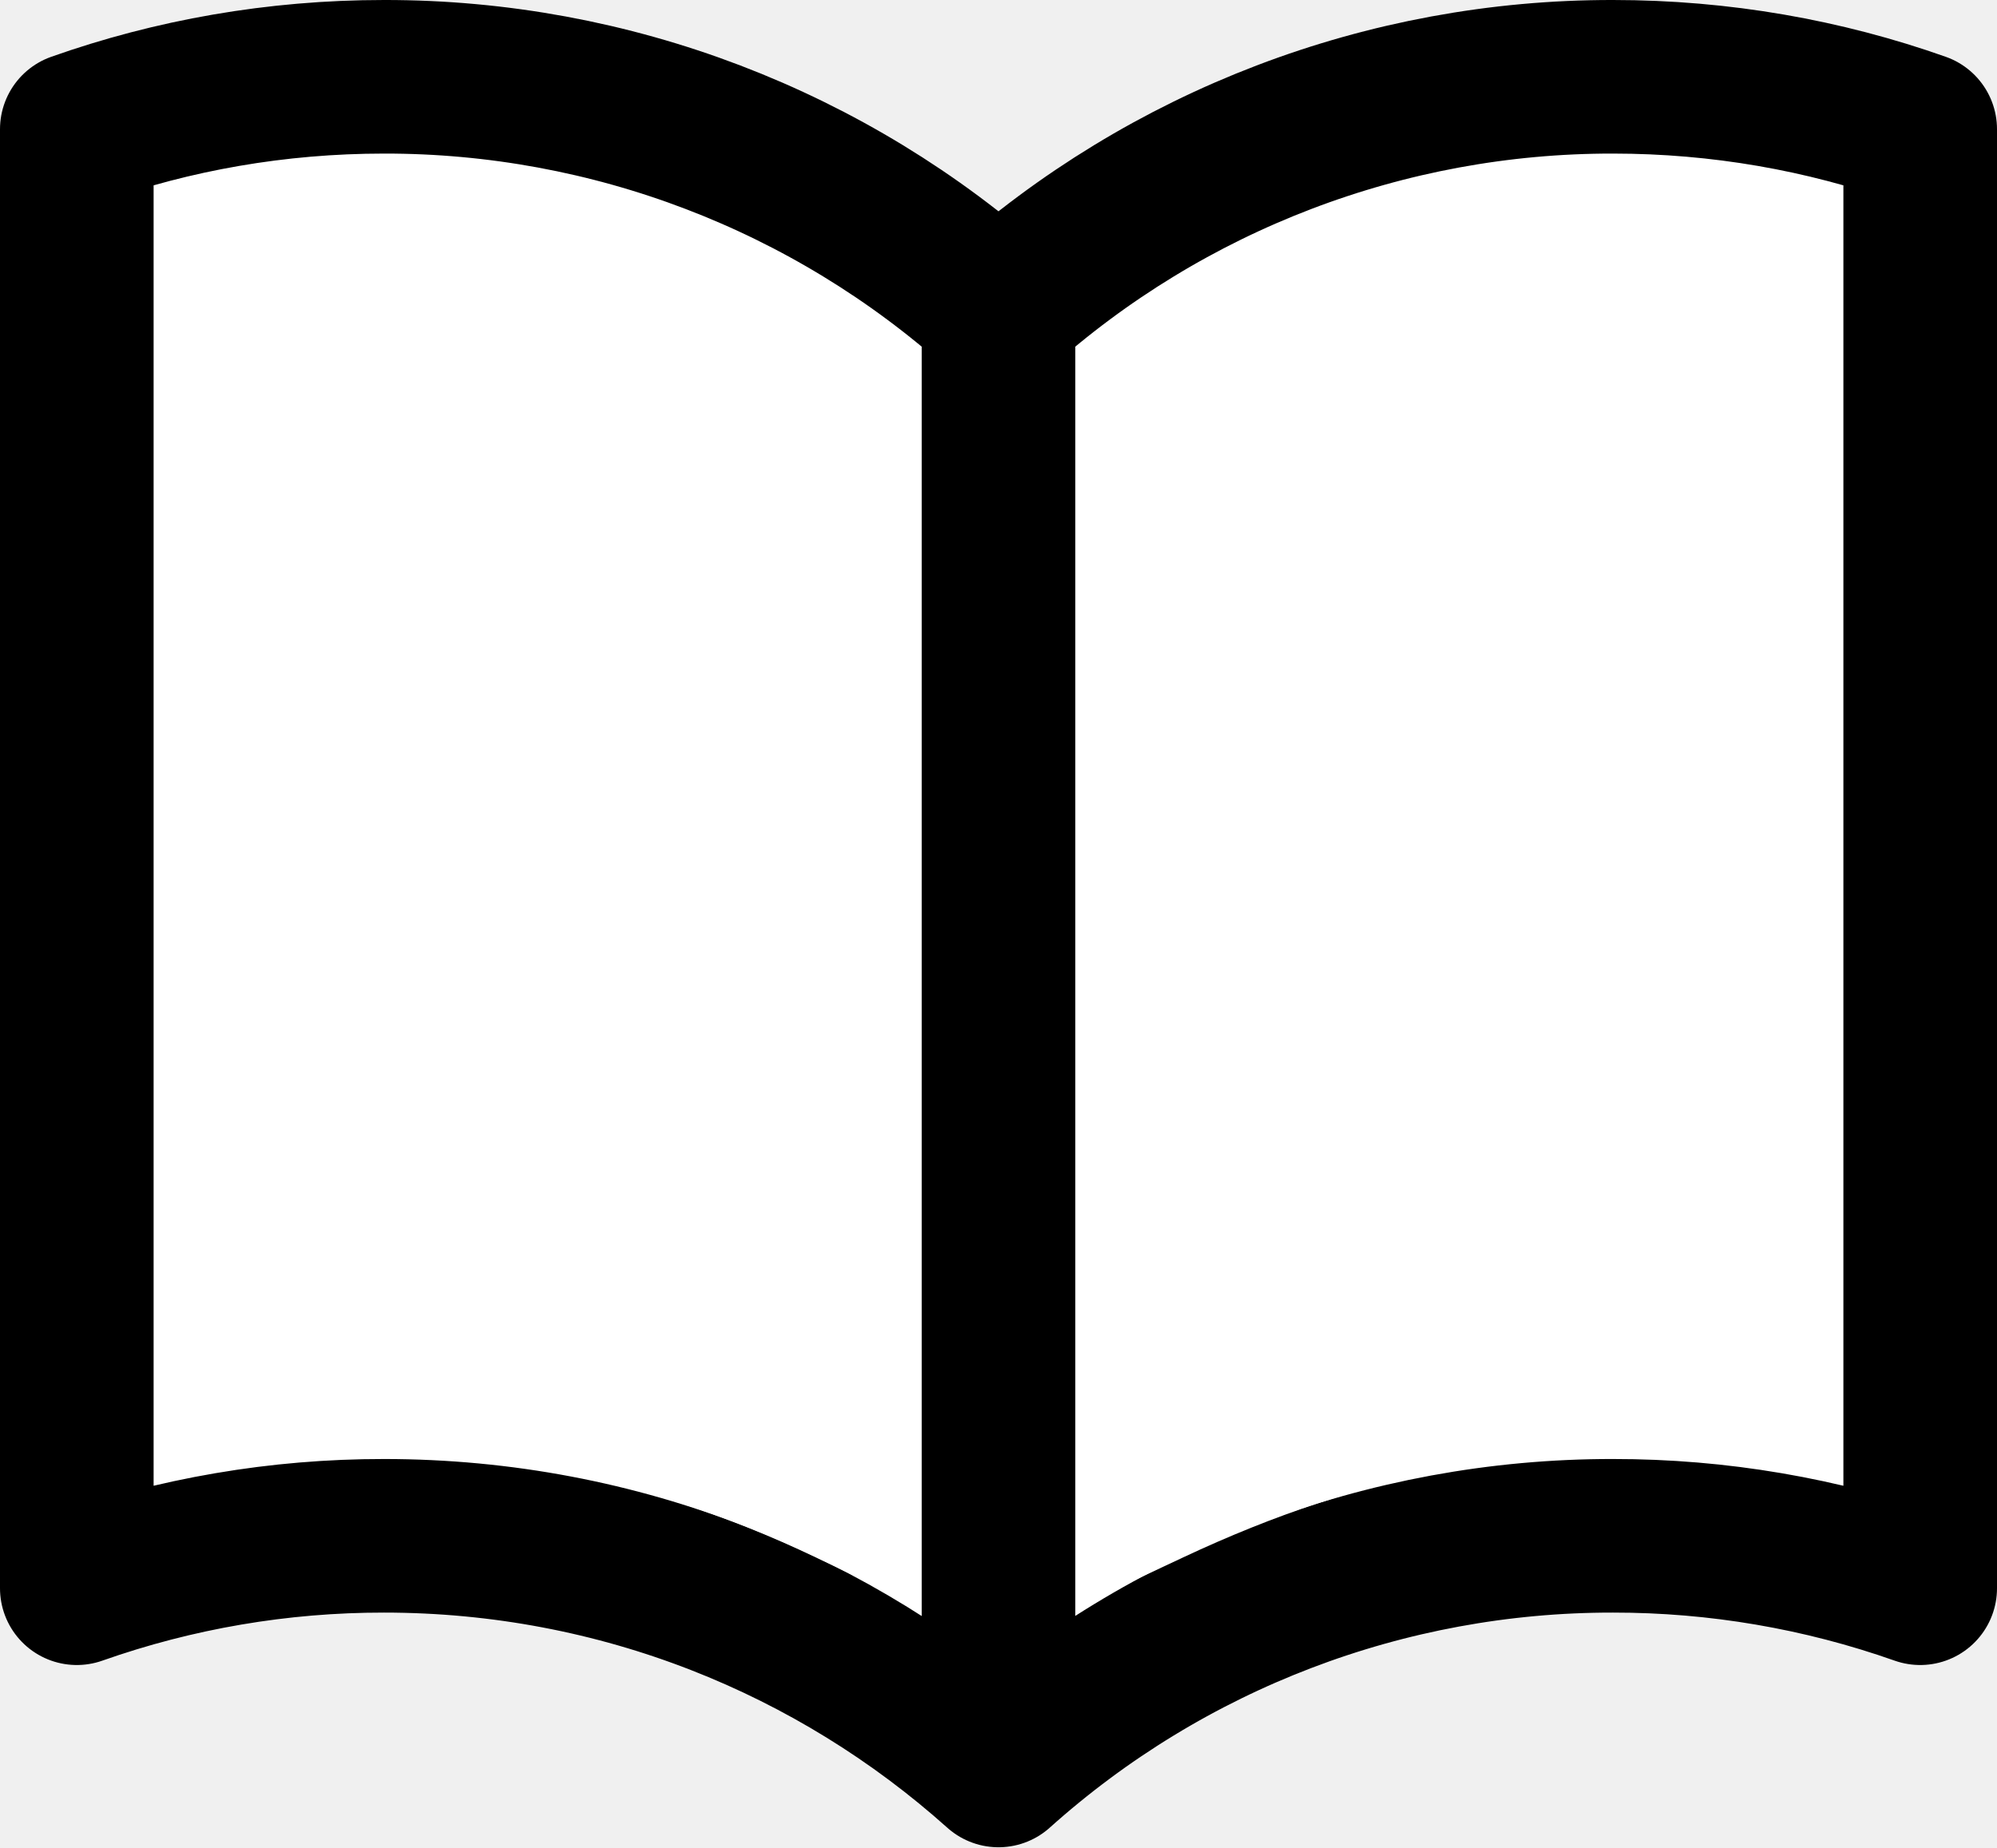
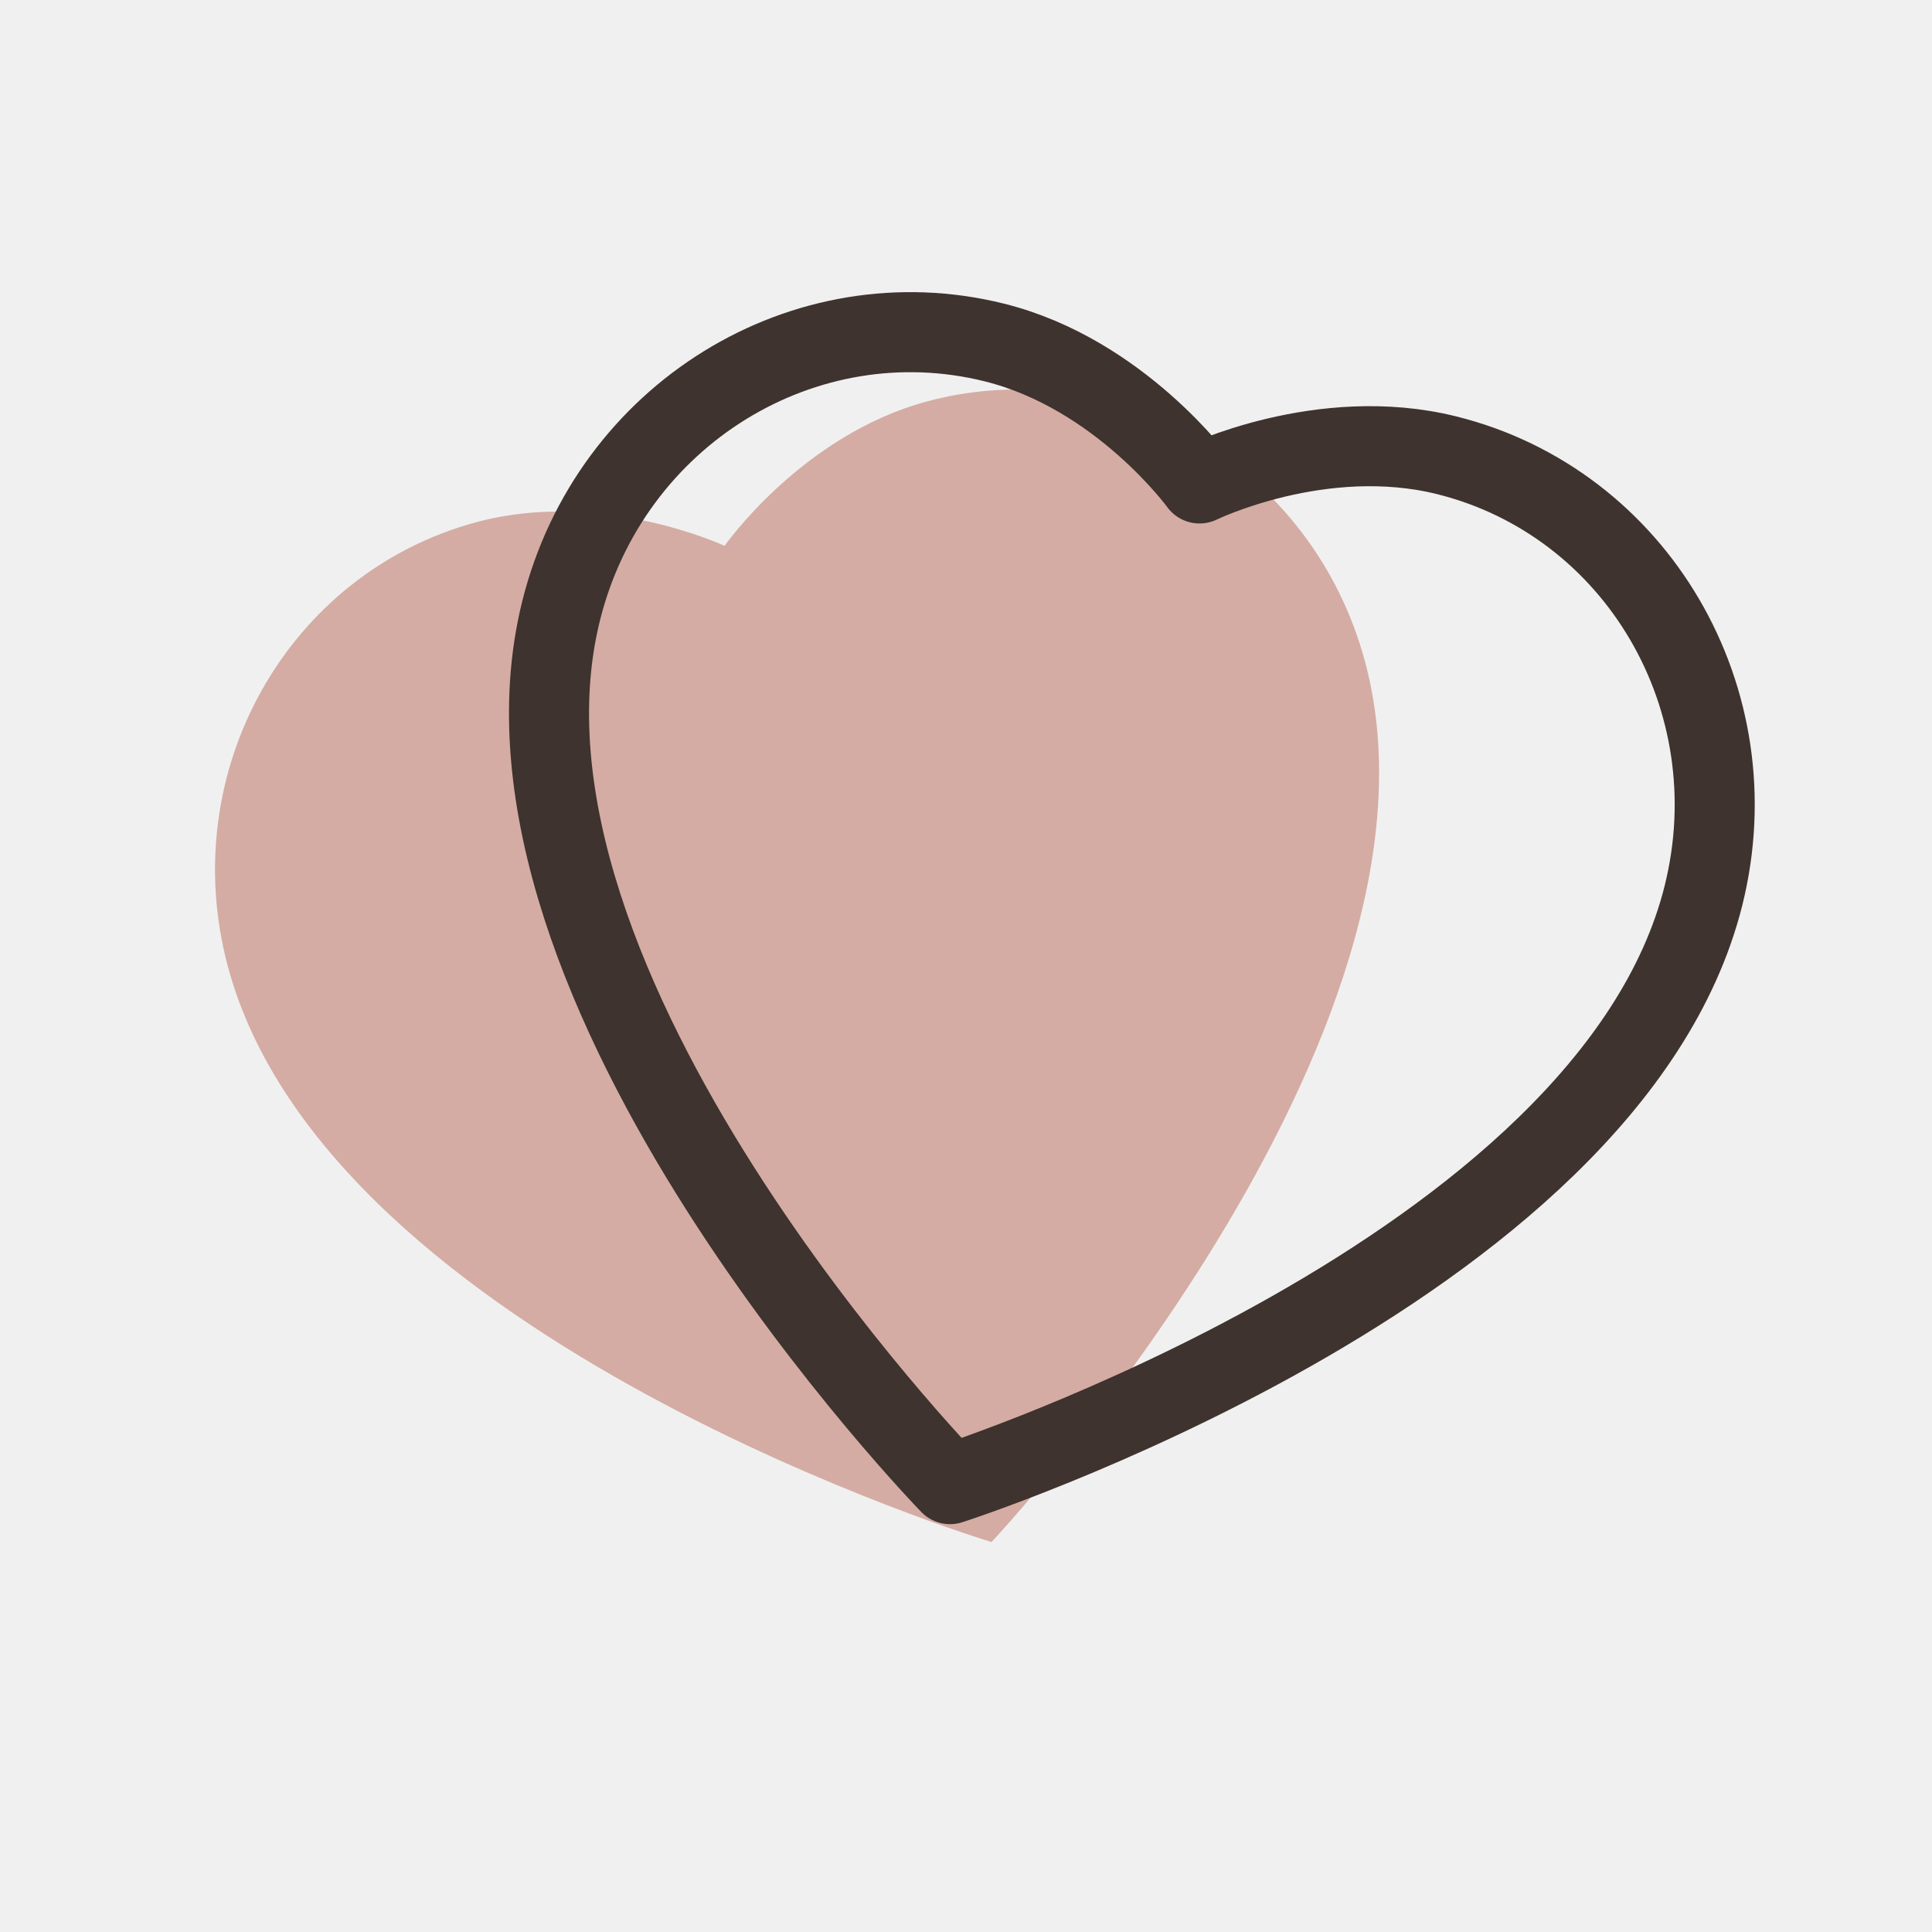
- <svg xmlns="http://www.w3.org/2000/svg" width="26" height="24.056" fill="none" stroke="currentColor" stroke-width="1.5" aria-hidden="true" data-slot="icon" preserveAspectRatio="xMidYMid" viewBox="0 0 19.5 18.042">
-   <path stroke-linecap="round" stroke-linejoin="round" d="M9.75 3.042a8.967 8.967 0 0 0-6-2.292c-1.052 0-2.062.18-3 .512V15.512a8.987 8.987 0 0 1 3-.512c2.305 0 4.408.867 6 2.292m0-14.25a8.966 8.966 0 0 1 6-2.292c1.052 0 2.062.18 3 .512V15.512a8.987 8.987 0 0 0-3-.512 8.967 8.967 0 0 0-6 2.292m0-14.25V17.292" style="display:inline;fill:#fff" />
-   <path stroke="none" d="M7.964 15.21c-1.724-.823-3.448-1.128-5.217-.923-.565.066-1.062.141-1.105.168-.043.027-.078-2.808-.078-6.3V1.808l.576-.116c.925-.186 2.607-.144 3.581.09.976.234 2.325.863 2.888 1.346l.384.33-.028 6.108-.028 6.108ZM10.513 9.558V3.416l.48-.367c.678-.518 1.819-1.036 2.8-1.271.96-.23 2.648-.271 3.567-.087l.576.116v6.348c0 3.491-.035 6.326-.078 6.3-.043-.027-.54-.102-1.105-.168-1.785-.208-3.402.08-5.198.923l-1.042.489z" style="fill:#fff;stroke:#000;stroke-width:0;stroke-linecap:round;stroke-linejoin:round;stroke-dasharray:none;paint-order:stroke fill markers" />
+ <svg xmlns="http://www.w3.org/2000/svg" viewBox="0 0 64 64" role="img" aria-label="Bandhan">
+   <path d="M0 24C0 24 -25 8.5 -25 -8 -25 -16.6 -18.2 -23.5 -9.9 -23.5 -4.4 -23.5 0 -19.8 0 -19.8 0 -19.8 4.4 -23.5 9.9 -23.5 18.2 -23.5 25 -16.6 25 -8 25 8.5 0 24 0 24Z" transform="translate(28 33) rotate(-15) scale(0.78)" fill="#d4aca3" />
+   <path d="M0 24C0 24 -25 8.5 -25 -8 -25 -16.6 -18.2 -23.5 -9.9 -23.5 -4.4 -23.5 0 -19.8 0 -19.8 0 -19.8 4.4 -23.5 9.9 -23.5 18.2 -23.5 25 -16.6 25 -8 25 8.5 0 24 0 24Z" transform="translate(36 31) rotate(14) scale(0.78)" fill="none" stroke="#3e332e" stroke-width="3.4" stroke-linejoin="round" />
</svg>
